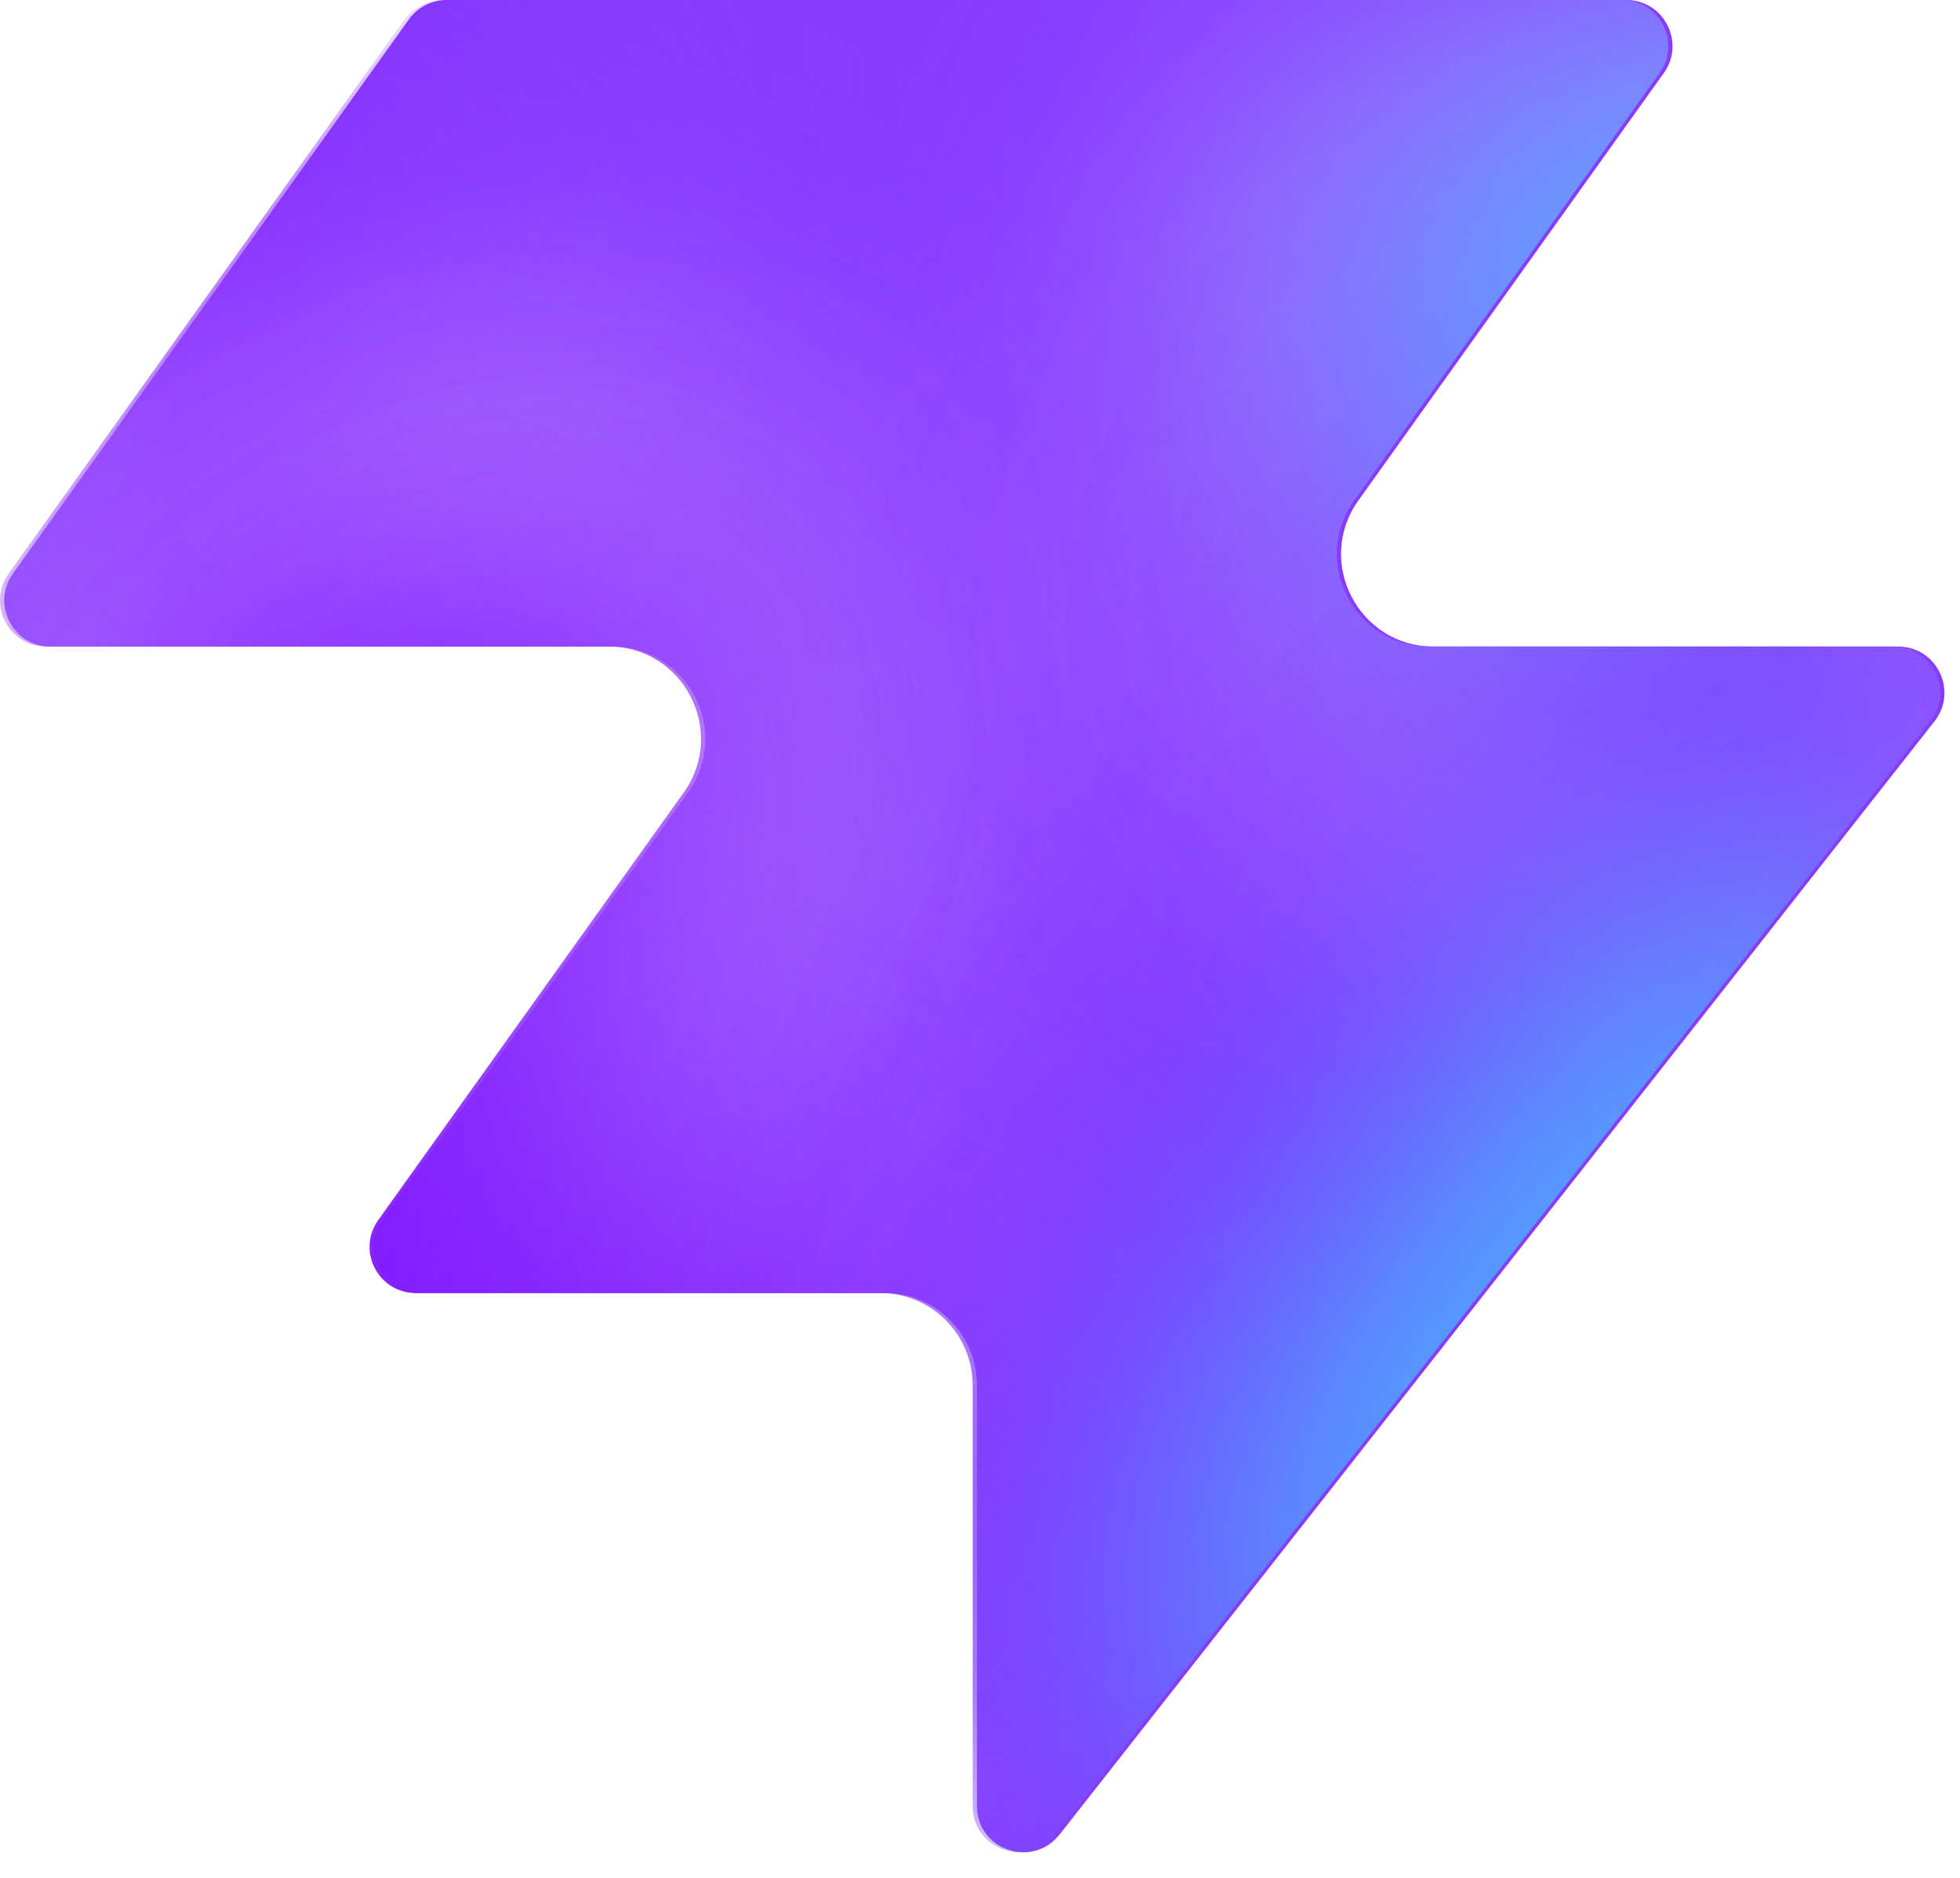
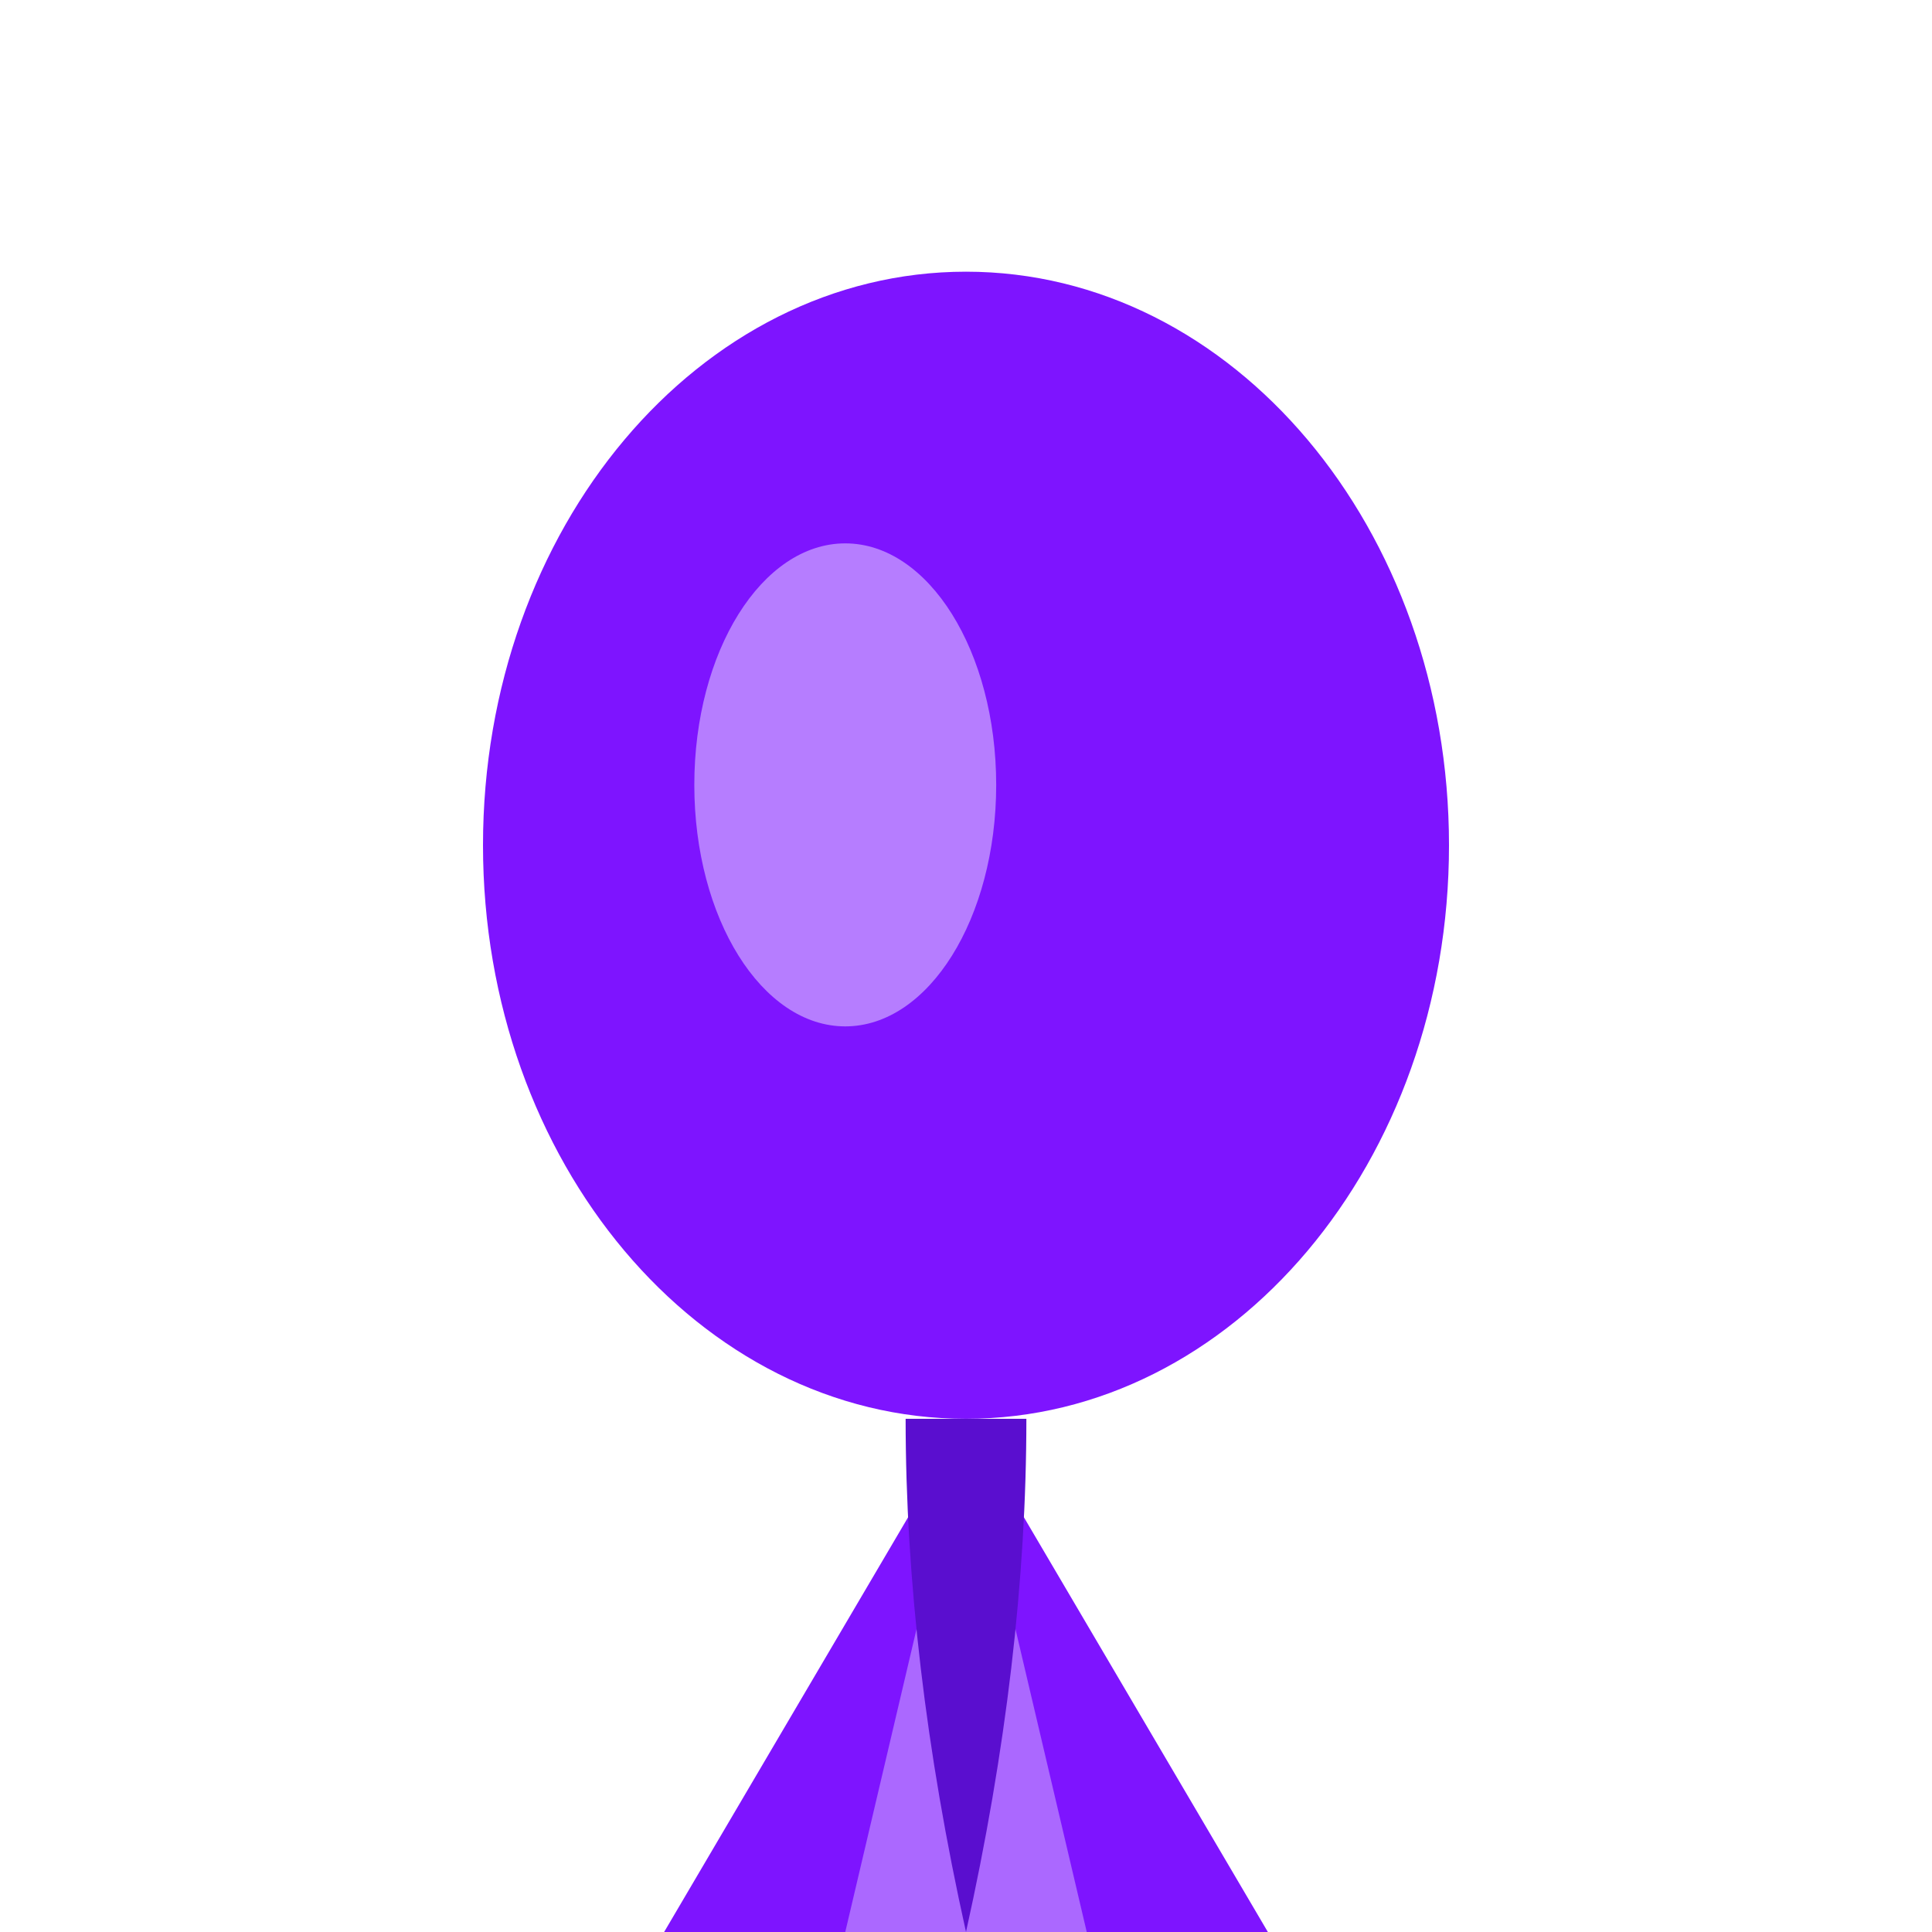
- <svg xmlns="http://www.w3.org/2000/svg" width="48" height="46" fill="none" viewBox="0 0 48 46">
-   <path fill="#863bff" d="M25.946 44.938c-.664.845-2.021.375-2.021-.698V33.937a2.26 2.26 0 0 0-2.262-2.262H10.287c-.92 0-1.456-1.04-.92-1.788l7.48-10.471c1.07-1.497 0-3.578-1.842-3.578H1.237c-.92 0-1.456-1.04-.92-1.788L10.013.474c.214-.297.556-.474.92-.474h28.894c.92 0 1.456 1.04.92 1.788l-7.48 10.471c-1.07 1.498 0 3.579 1.842 3.579h11.377c.943 0 1.473 1.088.89 1.83L25.947 44.94z" style="fill:#863bff;fill:color(display-p3 .525 .23 1);fill-opacity:1" />
-   <mask id="a" width="48" height="46" x="0" y="0" maskUnits="userSpaceOnUse" style="mask-type:alpha">
-     <path fill="#000" d="M25.842 44.938c-.664.844-2.021.375-2.021-.698V33.937a2.26 2.26 0 0 0-2.262-2.262H10.183c-.92 0-1.456-1.04-.92-1.788l7.48-10.471c1.07-1.498 0-3.579-1.842-3.579H1.133c-.92 0-1.456-1.04-.92-1.787L9.91.473c.214-.297.556-.474.92-.474h28.894c.92 0 1.456 1.04.92 1.788l-7.48 10.471c-1.07 1.498 0 3.578 1.842 3.578h11.377c.943 0 1.473 1.088.89 1.832L25.843 44.94z" style="fill:#000;fill-opacity:1" />
-   </mask>
-   <g mask="url(#a)">
-     <g filter="url(#b)">
-       <ellipse cx="5.508" cy="14.704" fill="#ede6ff" rx="5.508" ry="14.704" style="fill:#ede6ff;fill:color(display-p3 .927 .903 1);fill-opacity:1" transform="matrix(.00324 1 1 -.00324 -4.47 31.516)" />
-     </g>
-     <g filter="url(#c)">
-       <ellipse cx="10.399" cy="29.851" fill="#ede6ff" rx="10.399" ry="29.851" style="fill:#ede6ff;fill:color(display-p3 .927 .903 1);fill-opacity:1" transform="matrix(.00324 1 1 -.00324 -39.328 7.883)" />
-     </g>
-     <g filter="url(#d)">
-       <ellipse cx="5.508" cy="30.487" fill="#7e14ff" rx="5.508" ry="30.487" style="fill:#7e14ff;fill:color(display-p3 .492 .077 1);fill-opacity:1" transform="rotate(89.814 -25.913 -14.639)scale(1 -1)" />
-     </g>
-     <g filter="url(#e)">
-       <ellipse cx="5.508" cy="30.599" fill="#7e14ff" rx="5.508" ry="30.599" style="fill:#7e14ff;fill:color(display-p3 .492 .077 1);fill-opacity:1" transform="rotate(89.814 -32.644 -3.334)scale(1 -1)" />
-     </g>
-     <g filter="url(#f)">
-       <ellipse cx="5.508" cy="30.599" fill="#7e14ff" rx="5.508" ry="30.599" style="fill:#7e14ff;fill:color(display-p3 .492 .077 1);fill-opacity:1" transform="matrix(.00324 1 1 -.00324 -34.34 30.47)" />
-     </g>
-     <g filter="url(#g)">
-       <ellipse cx="14.072" cy="22.078" fill="#ede6ff" rx="14.072" ry="22.078" style="fill:#ede6ff;fill:color(display-p3 .927 .903 1);fill-opacity:1" transform="rotate(93.35 24.506 48.493)scale(-1 1)" />
-     </g>
-     <g filter="url(#h)">
-       <ellipse cx="3.47" cy="21.501" fill="#7e14ff" rx="3.47" ry="21.501" style="fill:#7e14ff;fill:color(display-p3 .492 .077 1);fill-opacity:1" transform="rotate(89.009 28.708 47.59)scale(-1 1)" />
-     </g>
-     <g filter="url(#i)">
-       <ellipse cx="3.47" cy="21.501" fill="#7e14ff" rx="3.47" ry="21.501" style="fill:#7e14ff;fill:color(display-p3 .492 .077 1);fill-opacity:1" transform="rotate(89.009 28.708 47.59)scale(-1 1)" />
-     </g>
-     <g filter="url(#j)">
-       <ellipse cx=".387" cy="8.972" fill="#7e14ff" rx="4.407" ry="29.108" style="fill:#7e14ff;fill:color(display-p3 .492 .077 1);fill-opacity:1" transform="rotate(39.51 .387 8.972)" />
-     </g>
-     <g filter="url(#k)">
-       <ellipse cx="47.523" cy="-6.092" fill="#7e14ff" rx="4.407" ry="29.108" style="fill:#7e14ff;fill:color(display-p3 .492 .077 1);fill-opacity:1" transform="rotate(37.892 47.523 -6.092)" />
-     </g>
-     <g filter="url(#l)">
-       <ellipse cx="41.412" cy="6.333" fill="#47bfff" rx="5.971" ry="9.665" style="fill:#47bfff;fill:color(display-p3 .28 .748 1);fill-opacity:1" transform="rotate(37.892 41.412 6.333)" />
-     </g>
-     <g filter="url(#m)">
-       <ellipse cx="-1.879" cy="38.332" fill="#7e14ff" rx="4.407" ry="29.108" style="fill:#7e14ff;fill:color(display-p3 .492 .077 1);fill-opacity:1" transform="rotate(37.892 -1.88 38.332)" />
-     </g>
-     <g filter="url(#n)">
-       <ellipse cx="-1.879" cy="38.332" fill="#7e14ff" rx="4.407" ry="29.108" style="fill:#7e14ff;fill:color(display-p3 .492 .077 1);fill-opacity:1" transform="rotate(37.892 -1.88 38.332)" />
-     </g>
-     <g filter="url(#o)">
-       <ellipse cx="35.651" cy="29.907" fill="#7e14ff" rx="4.407" ry="29.108" style="fill:#7e14ff;fill:color(display-p3 .492 .077 1);fill-opacity:1" transform="rotate(37.892 35.651 29.907)" />
-     </g>
-     <g filter="url(#p)">
-       <ellipse cx="38.418" cy="32.4" fill="#47bfff" rx="5.971" ry="15.297" style="fill:#47bfff;fill:color(display-p3 .28 .748 1);fill-opacity:1" transform="rotate(37.892 38.418 32.4)" />
-     </g>
-   </g>
-   <defs>
-     <filter id="b" width="60.045" height="41.654" x="-19.77" y="16.149" color-interpolation-filters="sRGB" filterUnits="userSpaceOnUse">
-       <feFlood flood-opacity="0" result="BackgroundImageFix" />
-       <feBlend in="SourceGraphic" in2="BackgroundImageFix" result="shape" />
-       <feGaussianBlur result="effect1_foregroundBlur_2002_17158" stdDeviation="7.659" />
-     </filter>
-     <filter id="c" width="90.34" height="51.437" x="-54.613" y="-7.533" color-interpolation-filters="sRGB" filterUnits="userSpaceOnUse">
-       <feFlood flood-opacity="0" result="BackgroundImageFix" />
-       <feBlend in="SourceGraphic" in2="BackgroundImageFix" result="shape" />
-       <feGaussianBlur result="effect1_foregroundBlur_2002_17158" stdDeviation="7.659" />
-     </filter>
-     <filter id="d" width="79.355" height="29.4" x="-49.64" y="2.03" color-interpolation-filters="sRGB" filterUnits="userSpaceOnUse">
-       <feFlood flood-opacity="0" result="BackgroundImageFix" />
-       <feBlend in="SourceGraphic" in2="BackgroundImageFix" result="shape" />
-       <feGaussianBlur result="effect1_foregroundBlur_2002_17158" stdDeviation="4.596" />
-     </filter>
-     <filter id="e" width="79.579" height="29.4" x="-45.045" y="20.029" color-interpolation-filters="sRGB" filterUnits="userSpaceOnUse">
-       <feFlood flood-opacity="0" result="BackgroundImageFix" />
-       <feBlend in="SourceGraphic" in2="BackgroundImageFix" result="shape" />
-       <feGaussianBlur result="effect1_foregroundBlur_2002_17158" stdDeviation="4.596" />
-     </filter>
-     <filter id="f" width="79.579" height="29.4" x="-43.513" y="21.178" color-interpolation-filters="sRGB" filterUnits="userSpaceOnUse">
-       <feFlood flood-opacity="0" result="BackgroundImageFix" />
-       <feBlend in="SourceGraphic" in2="BackgroundImageFix" result="shape" />
-       <feGaussianBlur result="effect1_foregroundBlur_2002_17158" stdDeviation="4.596" />
-     </filter>
-     <filter id="g" width="74.749" height="58.852" x="15.756" y="-17.901" color-interpolation-filters="sRGB" filterUnits="userSpaceOnUse">
-       <feFlood flood-opacity="0" result="BackgroundImageFix" />
-       <feBlend in="SourceGraphic" in2="BackgroundImageFix" result="shape" />
-       <feGaussianBlur result="effect1_foregroundBlur_2002_17158" stdDeviation="7.659" />
-     </filter>
-     <filter id="h" width="61.377" height="25.362" x="23.548" y="2.284" color-interpolation-filters="sRGB" filterUnits="userSpaceOnUse">
-       <feFlood flood-opacity="0" result="BackgroundImageFix" />
-       <feBlend in="SourceGraphic" in2="BackgroundImageFix" result="shape" />
-       <feGaussianBlur result="effect1_foregroundBlur_2002_17158" stdDeviation="4.596" />
-     </filter>
-     <filter id="i" width="61.377" height="25.362" x="23.548" y="2.284" color-interpolation-filters="sRGB" filterUnits="userSpaceOnUse">
-       <feFlood flood-opacity="0" result="BackgroundImageFix" />
-       <feBlend in="SourceGraphic" in2="BackgroundImageFix" result="shape" />
-       <feGaussianBlur result="effect1_foregroundBlur_2002_17158" stdDeviation="4.596" />
-     </filter>
-     <filter id="j" width="56.045" height="63.649" x="-27.636" y="-22.853" color-interpolation-filters="sRGB" filterUnits="userSpaceOnUse">
-       <feFlood flood-opacity="0" result="BackgroundImageFix" />
-       <feBlend in="SourceGraphic" in2="BackgroundImageFix" result="shape" />
-       <feGaussianBlur result="effect1_foregroundBlur_2002_17158" stdDeviation="4.596" />
-     </filter>
-     <filter id="k" width="54.814" height="64.646" x="20.116" y="-38.415" color-interpolation-filters="sRGB" filterUnits="userSpaceOnUse">
-       <feFlood flood-opacity="0" result="BackgroundImageFix" />
-       <feBlend in="SourceGraphic" in2="BackgroundImageFix" result="shape" />
-       <feGaussianBlur result="effect1_foregroundBlur_2002_17158" stdDeviation="4.596" />
-     </filter>
-     <filter id="l" width="33.541" height="35.313" x="24.641" y="-11.323" color-interpolation-filters="sRGB" filterUnits="userSpaceOnUse">
-       <feFlood flood-opacity="0" result="BackgroundImageFix" />
-       <feBlend in="SourceGraphic" in2="BackgroundImageFix" result="shape" />
-       <feGaussianBlur result="effect1_foregroundBlur_2002_17158" stdDeviation="4.596" />
-     </filter>
-     <filter id="m" width="54.814" height="64.646" x="-29.286" y="6.009" color-interpolation-filters="sRGB" filterUnits="userSpaceOnUse">
-       <feFlood flood-opacity="0" result="BackgroundImageFix" />
-       <feBlend in="SourceGraphic" in2="BackgroundImageFix" result="shape" />
-       <feGaussianBlur result="effect1_foregroundBlur_2002_17158" stdDeviation="4.596" />
-     </filter>
-     <filter id="n" width="54.814" height="64.646" x="-29.286" y="6.009" color-interpolation-filters="sRGB" filterUnits="userSpaceOnUse">
-       <feFlood flood-opacity="0" result="BackgroundImageFix" />
-       <feBlend in="SourceGraphic" in2="BackgroundImageFix" result="shape" />
-       <feGaussianBlur result="effect1_foregroundBlur_2002_17158" stdDeviation="4.596" />
-     </filter>
-     <filter id="o" width="54.814" height="64.646" x="8.244" y="-2.416" color-interpolation-filters="sRGB" filterUnits="userSpaceOnUse">
-       <feFlood flood-opacity="0" result="BackgroundImageFix" />
-       <feBlend in="SourceGraphic" in2="BackgroundImageFix" result="shape" />
-       <feGaussianBlur result="effect1_foregroundBlur_2002_17158" stdDeviation="4.596" />
-     </filter>
-     <filter id="p" width="39.409" height="43.623" x="18.713" y="10.588" color-interpolation-filters="sRGB" filterUnits="userSpaceOnUse">
-       <feFlood flood-opacity="0" result="BackgroundImageFix" />
-       <feBlend in="SourceGraphic" in2="BackgroundImageFix" result="shape" />
-       <feGaussianBlur result="effect1_foregroundBlur_2002_17158" stdDeviation="4.596" />
-     </filter>
-   </defs>
+ <svg xmlns="http://www.w3.org/2000/svg" viewBox="0 0 64 64">
+   <ellipse cx="32" cy="28" rx="16" ry="19" fill="#7e14ff" />
+   <ellipse cx="28" cy="26" rx="5" ry="8" fill="#ede6ff" opacity="0.5" />
+   <path d="M32 47 L22 64 L42 64 Z" fill="#7e14ff" />
+   <path d="M32 47 L28 64 L36 64 Z" fill="#ede6ff" opacity="0.4" />
+   <path d="M30 47 Q30 55 32 64 Q34 55 34 47" fill="#5a0ecf" />
</svg>
